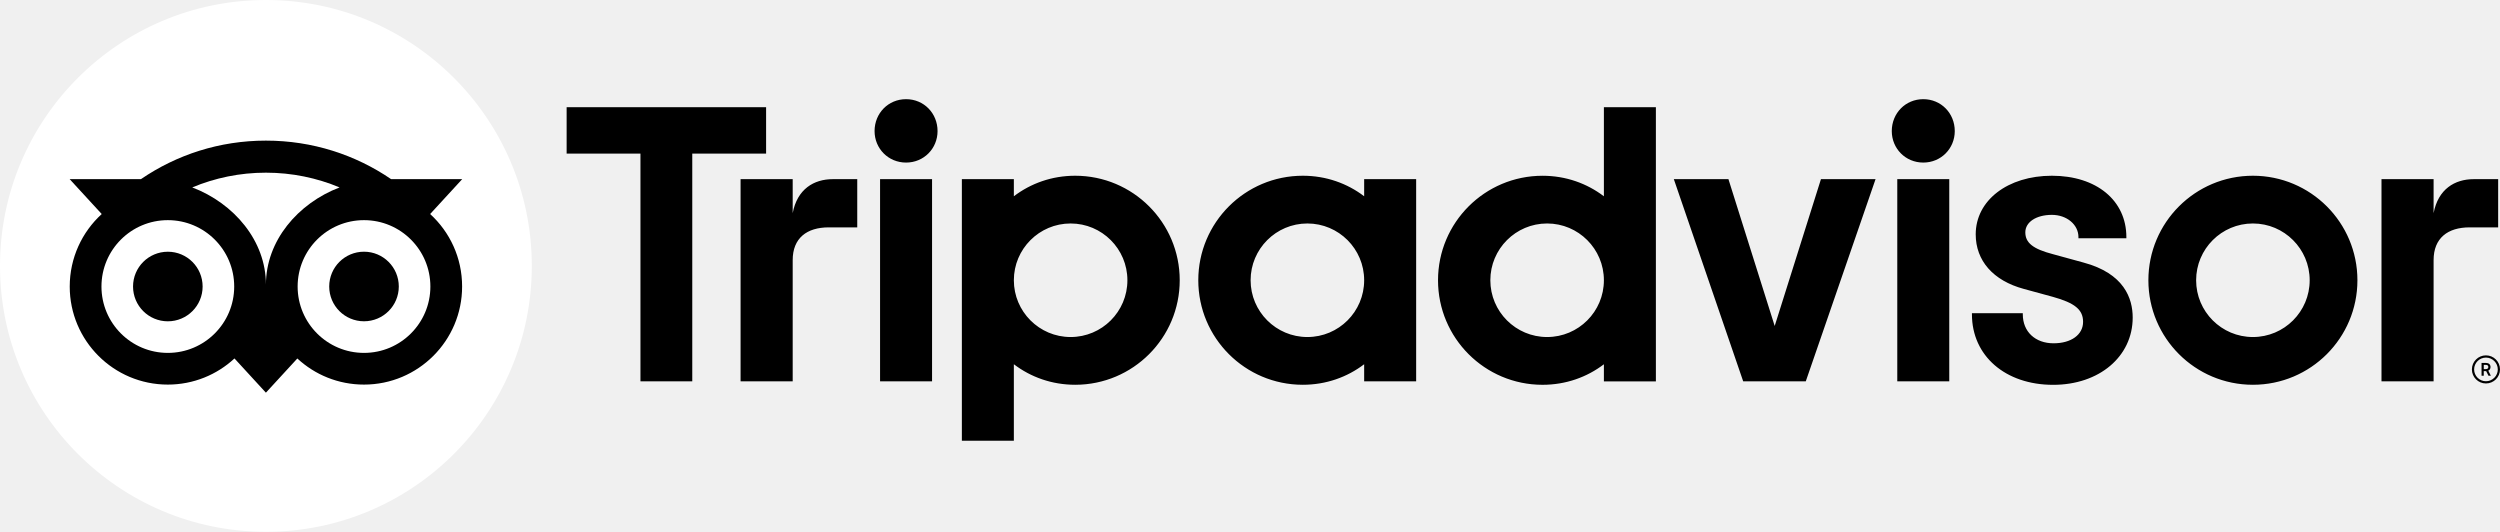
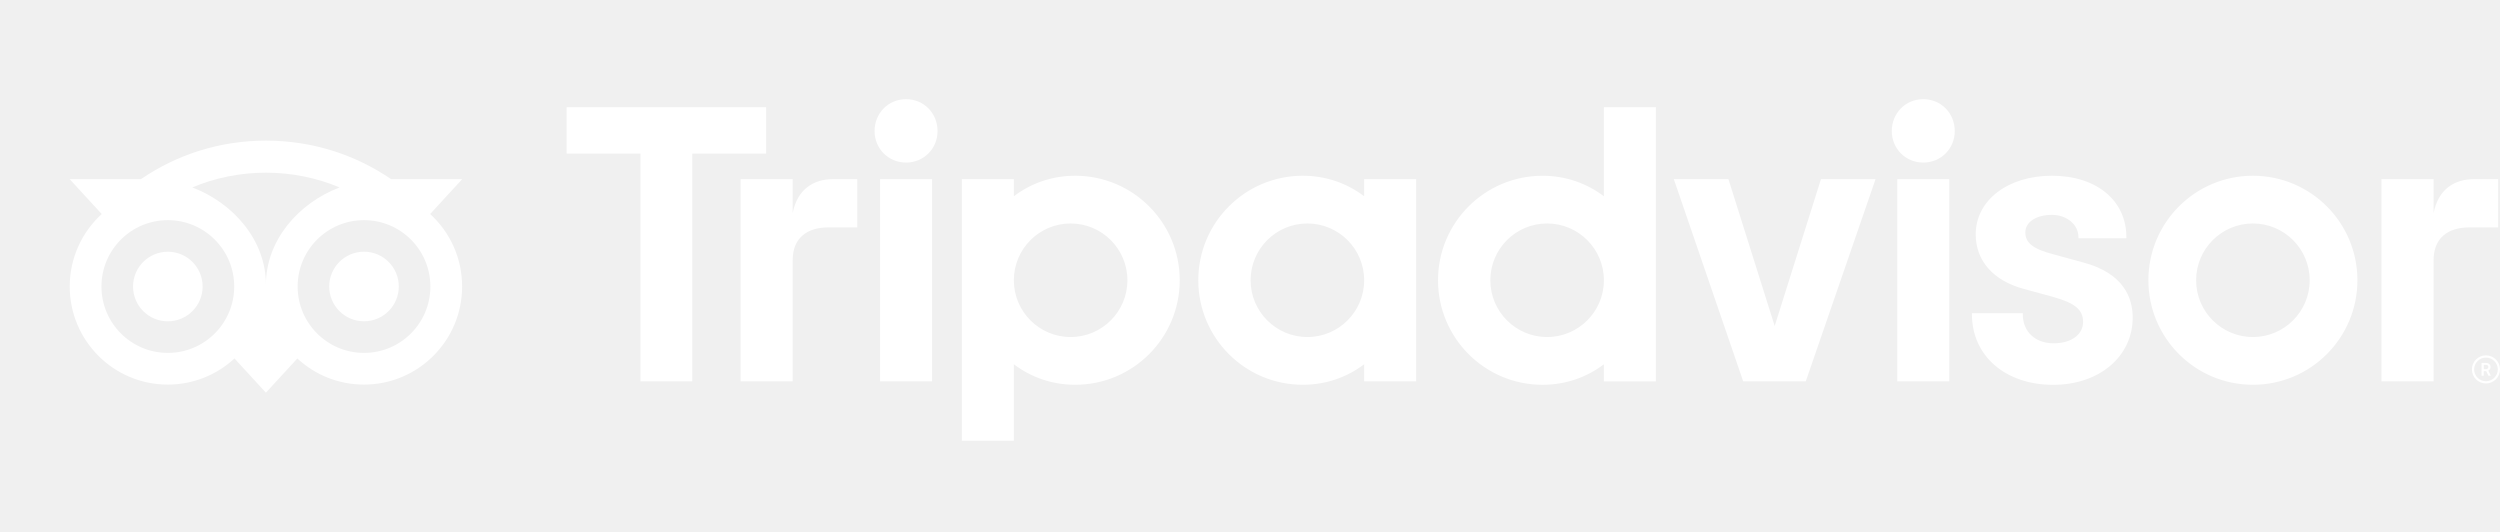
- <svg xmlns="http://www.w3.org/2000/svg" version="1.1" id="Layer_1" x="0px" y="0px" width="3354.111px" height="713.496px" viewBox="0 0 3354.111 713.496" enable-background="new 0 0 3354.111 713.496" xml:space="preserve">
-   <g>
+ <svg xmlns="http://www.w3.org/2000/svg" viewBox="0 0 3354.111 713.496" width="3354.111" height="713.496">
+   <g fill="white">
    <path d="M3335.258,476.767c-10.404,0-18.854,8.45-18.854,18.854c0,10.404,8.449,18.854,18.854,18.854   c10.402,0,18.854-8.45,18.854-18.854C3354.111,485.217,3345.66,476.767,3335.258,476.767z M3335.258,511.485   c-8.77,0-15.865-7.136-15.865-15.864c0-8.77,7.135-15.864,15.865-15.864c8.77,0,15.904,7.135,15.904,15.864   C3351.162,504.35,3344.027,511.485,3335.258,511.485z M3341.396,492.392c0-3.428-2.432-5.461-6.02-5.461h-6.02v17.18h2.949v-6.218   h3.229l3.109,6.218h3.189l-3.428-6.855C3340.24,496.418,3341.396,494.743,3341.396,492.392z M3335.258,495.222h-2.91v-5.699h2.91   c1.992,0,3.188,0.996,3.188,2.83C3338.445,494.226,3337.211,495.222,3335.258,495.222z M1063.508,285.956v-45.6h-69.914v271.288   h69.914V348.976c0-29.457,18.894-43.927,48.351-43.927h38.266v-64.692h-32.686C1091.849,240.356,1069.607,253.709,1063.508,285.956   z M1215.615,133.053c-23.916,0-42.252,18.894-42.252,42.81c0,23.358,18.336,42.252,42.252,42.252s42.252-18.894,42.252-42.252   C1257.866,151.946,1239.531,133.053,1215.615,133.053z M1180.737,511.645h69.756V240.356h-69.756V511.645z M1582.766,376   c0,77.448-62.779,140.229-140.228,140.229c-31.251,0-59.591-10.244-82.312-27.544v102.601h-69.755V240.356h69.755v22.959   c22.721-17.299,51.061-27.543,82.312-27.543C1519.987,235.772,1582.766,298.552,1582.766,376z M1512.573,376   c0-42.052-34.12-76.173-76.173-76.173s-76.173,34.121-76.173,76.173c0,42.053,34.121,76.173,76.173,76.173   C1478.453,452.173,1512.573,418.093,1512.573,376z M2795.152,352.204l-40.697-11.161c-26.785-6.976-37.189-15.187-37.189-29.337   c0-13.792,14.668-23.438,35.635-23.438c19.971,0,35.635,13.074,35.635,29.815v1.554h64.295v-1.554   c0-49.228-40.139-82.312-99.93-82.312c-59.191,0-102.201,33.044-102.201,78.604c0,35.436,23.477,62.142,64.453,73.223   l38.984,10.643c29.615,8.211,40.617,17.3,40.617,33.603c0,17.18-15.904,28.739-39.582,28.739   c-24.674,0-41.295-15.626-41.295-38.824v-1.555h-68.24v1.555c0,55.645,44.803,94.548,108.979,94.548   c61.822,0,106.705-37.986,106.705-90.283C2861.32,400.354,2849.84,366.793,2795.152,352.204z M1830.219,240.356h69.754v271.288   h-69.754v-22.96c-22.721,17.3-51.062,27.544-82.312,27.544c-77.447,0-140.227-62.78-140.227-140.229s62.78-140.228,140.227-140.228   c31.25,0,59.592,10.244,82.312,27.543V240.356z M1830.219,376L1830.219,376c0-42.092-34.121-76.173-76.174-76.173   s-76.172,34.121-76.172,76.173c0,42.053,34.119,76.173,76.172,76.173C1796.137,452.173,1830.219,418.093,1830.219,376z    M2151.85,143.815h69.756v367.869h-69.756v-22.96c-22.721,17.3-51.061,27.544-82.311,27.544   c-77.449,0-140.229-62.78-140.229-140.229s62.779-140.228,140.229-140.228c31.25,0,59.59,10.244,82.311,27.543V143.815z    M2151.85,376c0-42.052-34.121-76.173-76.174-76.173c-42.051,0-76.172,34.121-76.172,76.173c0,42.053,34.08,76.173,76.172,76.173   C2117.729,452.173,2151.85,418.093,2151.85,376z M2545.469,511.645h69.754V240.356h-69.754V511.645z M2580.346,133.053   c-23.916,0-42.252,18.894-42.252,42.81c0,23.358,18.336,42.252,42.252,42.252s42.252-18.894,42.252-42.252   C2622.598,151.946,2604.262,133.053,2580.346,133.053z M3162.822,376c0,77.448-62.779,140.229-140.229,140.229   c-77.447,0-140.227-62.78-140.227-140.229s62.779-140.228,140.227-140.228C3100.043,235.772,3162.822,298.552,3162.822,376z    M3098.768,376c0-42.052-34.121-76.173-76.174-76.173s-76.172,34.121-76.172,76.173c0,42.053,34.08,76.173,76.172,76.173   C3064.646,452.173,3098.768,418.093,3098.768,376z M1027.793,143.815H760.212v62.222h99.053v305.607h69.516V206.037h99.053v-62.222   H1027.793z M2381.006,437.345l-62.062-196.988h-73.264l93.074,271.288h83.945l93.631-271.288h-73.264L2381.006,437.345z    M3265.023,285.956v-45.6h-69.914v271.288h69.914V348.976c0-29.457,18.895-43.927,48.35-43.927h38.266v-64.692h-32.684   C3293.363,240.356,3271.162,253.709,3265.023,285.956z" />
-     <circle fill="white" cx="356.749" cy="356.748" r="356.748" />
    <path d="M577.095,287.152l43.049-46.836h-95.465c-47.792-32.646-105.51-51.659-167.931-51.659   c-62.342,0-119.899,19.054-167.612,51.659H93.432l43.049,46.836c-26.387,24.075-42.929,58.754-42.929,97.259   c0,72.665,58.914,131.578,131.579,131.578c34.519,0,65.968-13.313,89.446-35.077l42.172,45.919l42.172-45.879   c23.478,21.764,54.887,35.037,89.406,35.037c72.665,0,131.658-58.913,131.658-131.578   C620.024,345.866,603.483,311.188,577.095,287.152z M225.17,473.458c-49.188,0-89.047-39.859-89.047-89.047   s39.86-89.048,89.047-89.048c49.187,0,89.047,39.86,89.047,89.048S274.357,473.458,225.17,473.458z M356.788,381.82   c0-58.595-42.61-108.898-98.853-130.383c30.413-12.716,63.776-19.771,98.813-19.771s68.439,7.055,98.853,19.771   C399.399,272.962,356.788,323.226,356.788,381.82z M488.367,473.458c-49.188,0-89.048-39.859-89.048-89.047   s39.86-89.048,89.048-89.048s89.047,39.86,89.047,89.048S537.554,473.458,488.367,473.458z M488.367,337.694   c-25.79,0-46.677,20.887-46.677,46.677c0,25.789,20.887,46.676,46.677,46.676c25.789,0,46.676-20.887,46.676-46.676   C535.042,358.621,514.156,337.694,488.367,337.694z M271.846,384.411c0,25.789-20.887,46.676-46.676,46.676   s-46.676-20.887-46.676-46.676c0-25.79,20.887-46.677,46.676-46.677C250.959,337.694,271.846,358.621,271.846,384.411z" />
  </g>
</svg>
